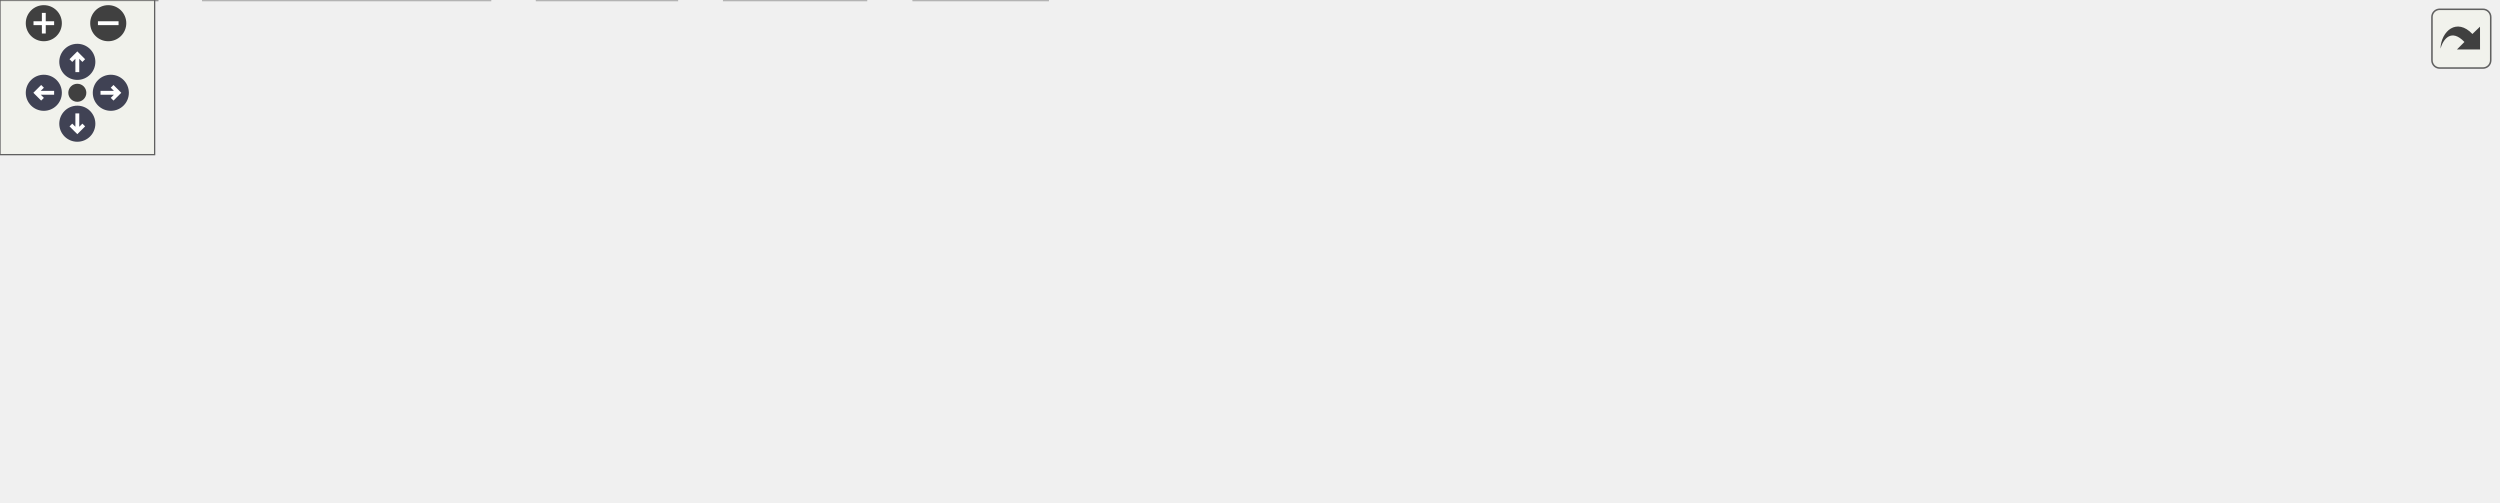
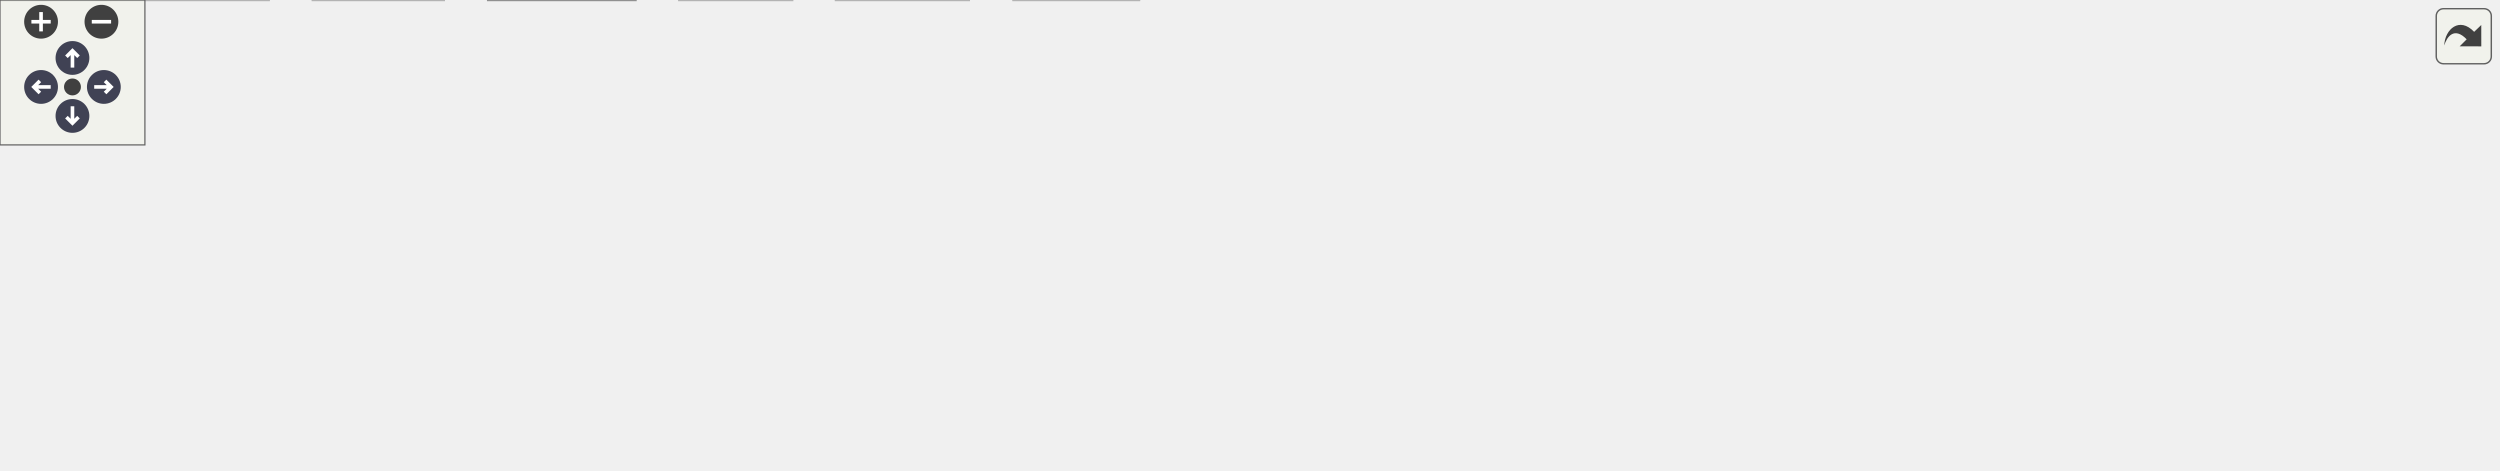
<svg xmlns="http://www.w3.org/2000/svg" xmlns:xlink="http://www.w3.org/1999/xlink" id="main" version="1.1" xml:space="preserve">
  <style type="text/css">
.node, .edge {opacity: 0.7;}
.node.selected, .edge.selected {opacity: 1;}
.edge:hover path { stroke: red; }
.edge:hover polygon { stroke: red; fill: red; }
</style>
  <defs>
    <circle id="rim" cx="0" cy="0" r="7" />
    <circle id="rim2" cx="0" cy="0" r="3.5" />
    <g id="zoomPlus">
      <use xlink:href="#rim" fill="#404040">
        <set attributeName="fill" to="#808080" begin="zoomplus.mouseover" end="zoomplus.mouseout" />
      </use>
      <path d="M-4,0h8M0,-4v8" fill="none" stroke="white" stroke-width="1.5" pointer-events="none" />
    </g>
    <g id="zoomMin">
      <use xlink:href="#rim" fill="#404040">
        <set attributeName="fill" to="#808080" begin="zoomminus.mouseover" end="zoomminus.mouseout" />
      </use>
      <path d="M-4,0h8" fill="none" stroke="white" stroke-width="1.5" pointer-events="none" />
    </g>
    <g id="arrowUp" transform="translate(30 24)">
      <use xlink:href="#rim" />
      <path pointer-events="none" fill="none" stroke="white" stroke-width="1.5" d="M0,-3.0v7 M-2.5,-0.5L0,-3.0L2.5,-0.5" />
    </g>
    <g id="arrowRight" transform="rotate(90) translate(36 -43)">
      <use xlink:href="#rim" />
      <path pointer-events="none" fill="none" stroke="white" stroke-width="1.5" d="M0,-3.0v7 M-2.5,-0.5L0,-3.0L2.5,-0.5" />
    </g>
    <g id="arrowDown" transform="rotate(180) translate(-30 -48)">
      <use xlink:href="#rim" />
      <path pointer-events="none" fill="none" stroke="white" stroke-width="1.5" d="M0,-3.0v7 M-2.5,-0.5L0,-3.0L2.5,-0.5" />
    </g>
    <g id="arrowLeft" transform="rotate(270) translate(-36 17)">
      <use xlink:href="#rim" />
      <path pointer-events="none" fill="none" stroke="white" stroke-width="1.5" d="M0,-3.0v7 M-2.5,-0.5L0,-3.0L2.5,-0.5" />
    </g>
    <g id="resetDef">
      <use xlink:href="#rim2" fill="#404040">
        <set attributeName="fill" to="#808080" begin="reset.mouseover" end="reset.mouseout" />
      </use>
    </g>
  </defs>
  <svg id="graph" class="graph">
    <g id="viewport">
      <g id="Node000001" class="node">
        <g id="a_Node000001">
          <a xlink:title="Functions to execute external commands.">
-             <polygon fill="#999999" stroke="#666666" points="558.25,-134.25 510.75,-134.25 510.75,-113.5 558.25,-113.5 558.25,-134.25" />
-             <text xml:space="preserve" text-anchor="middle" x="534.5" y="-120.75" font-family="Helvetica,sans-Serif" font-size="10.00">exec.c</text>
+             <polygon fill="#999999" stroke="#666666" points="623.38,-134.25 575.88,-134.25 575.88,-113.5 623.38,-113.5 623.38,-134.25" />
+             <text xml:space="preserve" text-anchor="middle" x="599.62" y="-120.75" font-family="Helvetica,sans-Serif" font-size="10.00">exec.c</text>
          </a>
        </g>
      </g>
      <g id="Node000002" class="node">
        <g id="a_Node000002">
          <a xlink:href="../../d8/db9/a00725.html" target="_top" xlink:title="Headder for C-Menu API library, libcm.so.">
-             <polygon fill="white" stroke="#666666" points="268.5,-77.5 228.5,-77.5 228.5,-56.75 268.5,-56.75 268.5,-77.5" />
-             <text xml:space="preserve" text-anchor="middle" x="248.5" y="-64" font-family="Helvetica,sans-Serif" font-size="10.00">cm.h</text>
+             <polygon fill="white" stroke="#666666" points="324.62,-77.5 284.62,-77.5 284.62,-56.75 324.62,-56.75 324.62,-77.5" />
+             <text xml:space="preserve" text-anchor="middle" x="304.62" y="-64" font-family="Helvetica,sans-Serif" font-size="10.00">cm.h</text>
          </a>
        </g>
      </g>
      <g id="edge1_Node000001_Node000002" class="edge">
        <g id="a_edge1_Node000001_Node000002">
          <a xlink:title=" ">
-             <path fill="none" stroke="#63b8ff" d="M510.29,-118.42C466.97,-110.41 373.35,-92.99 294.5,-77.5 289.73,-76.56 284.69,-75.55 279.76,-74.56" />
-             <polygon fill="#63b8ff" stroke="#63b8ff" points="280.62,-71.16 270.12,-72.6 279.22,-78.02 280.62,-71.16" />
-           </a>
-         </g>
-       </g>
-       <g id="Node000006" class="node">
-         <g id="a_Node000006">
-           <a xlink:title=" ">
-             <polygon fill="#e0e0e0" stroke="#999999" points="336,-20.75 281,-20.75 281,0 336,0 336,-20.75" />
-             <text xml:space="preserve" text-anchor="middle" x="308.5" y="-7.25" font-family="Helvetica,sans-Serif" font-size="10.00">stddef.h</text>
-           </a>
-         </g>
-       </g>
-       <g id="edge9_Node000001_Node000006" class="edge">
-         <g id="a_edge9_Node000001_Node000006">
-           <a xlink:title=" ">
-             <path fill="none" stroke="#63b8ff" d="M510.34,-121.96C473.8,-119.5 403.64,-110.47 355.5,-77.5 338.65,-65.96 325.81,-46.27 317.84,-31.37" />
-             <polygon fill="#63b8ff" stroke="#63b8ff" points="320.99,-29.85 313.39,-22.48 314.73,-32.99 320.99,-29.85" />
+             <path fill="none" stroke="#63b8ff" d="M575.48,-118.39C522.44,-108.55 395.76,-85.04 336.37,-74.02" />
+             <polygon fill="#63b8ff" stroke="#63b8ff" points="337.06,-70.58 326.59,-72.2 335.78,-77.47 337.06,-70.58" />
          </a>
        </g>
      </g>
      <g id="Node000007" class="node">
        <g id="a_Node000007">
          <a xlink:title=" ">
-             <polygon fill="#e0e0e0" stroke="#999999" points="406.5,-20.75 354.5,-20.75 354.5,0 406.5,0 406.5,-20.75" />
-             <text xml:space="preserve" text-anchor="middle" x="380.5" y="-7.25" font-family="Helvetica,sans-Serif" font-size="10.00">stdlib.h</text>
+             <polygon fill="#e0e0e0" stroke="#999999" points="401.12,-20.75 346.12,-20.75 346.12,0 401.12,0 401.12,-20.75" />
+             <text xml:space="preserve" text-anchor="middle" x="373.62" y="-7.25" font-family="Helvetica,sans-Serif" font-size="10.00">stddef.h</text>
          </a>
        </g>
      </g>
      <g id="edge10_Node000001_Node000007" class="edge">
        <g id="a_edge10_Node000001_Node000007">
          <a xlink:title=" ">
-             <path fill="none" stroke="#63b8ff" d="M510.43,-119.99C468.09,-114.38 383.11,-100.46 365.5,-77.5 355.22,-64.1 361.17,-44.96 368.39,-30.71" />
-             <polygon fill="#63b8ff" stroke="#63b8ff" points="371.29,-32.7 373.16,-22.27 365.2,-29.25 371.29,-32.7" />
+             <path fill="none" stroke="#63b8ff" d="M575.47,-121.96C538.93,-119.5 468.76,-110.47 420.62,-77.5 403.77,-65.96 390.93,-46.27 382.96,-31.37" />
+             <polygon fill="#63b8ff" stroke="#63b8ff" points="386.12,-29.85 378.51,-22.48 379.86,-32.99 386.12,-29.85" />
          </a>
        </g>
      </g>
      <g id="Node000008" class="node">
        <g id="a_Node000008">
          <a xlink:title=" ">
-             <polygon fill="#e0e0e0" stroke="#999999" points="424.75,-77.5 374.25,-77.5 374.25,-56.75 424.75,-56.75 424.75,-77.5" />
-             <text xml:space="preserve" text-anchor="middle" x="399.5" y="-64" font-family="Helvetica,sans-Serif" font-size="10.00">errno.h</text>
-           </a>
-         </g>
-       </g>
-       <g id="edge7_Node000001_Node000008" class="edge">
-         <g id="a_edge7_Node000001_Node000008">
-           <a xlink:title=" ">
-             <path fill="none" stroke="#63b8ff" d="M510.36,-113.09C489.06,-104.44 457.75,-91.75 433.83,-82.05" />
-             <polygon fill="#63b8ff" stroke="#63b8ff" points="435.41,-78.91 424.83,-78.4 432.78,-85.4 435.41,-78.91" />
+             <polygon fill="#e0e0e0" stroke="#999999" points="471.62,-20.75 419.62,-20.75 419.62,0 471.62,0 471.62,-20.75" />
+             <text xml:space="preserve" text-anchor="middle" x="445.62" y="-7.25" font-family="Helvetica,sans-Serif" font-size="10.00">stdlib.h</text>
+           </a>
+         </g>
+       </g>
+       <g id="edge11_Node000001_Node000008" class="edge">
+         <g id="a_edge11_Node000001_Node000008">
+           <a xlink:title=" ">
+             <path fill="none" stroke="#63b8ff" d="M575.55,-119.99C533.22,-114.38 448.23,-100.46 430.62,-77.5 420.35,-64.1 426.3,-44.96 433.52,-30.71" />
+             <polygon fill="#63b8ff" stroke="#63b8ff" points="436.41,-32.7 438.29,-22.27 430.32,-29.25 436.41,-32.7" />
          </a>
        </g>
      </g>
      <g id="Node000009" class="node">
        <g id="a_Node000009">
          <a xlink:title=" ">
-             <polygon fill="#e0e0e0" stroke="#999999" points="489.88,-77.5 443.12,-77.5 443.12,-56.75 489.88,-56.75 489.88,-77.5" />
-             <text xml:space="preserve" text-anchor="middle" x="466.5" y="-64" font-family="Helvetica,sans-Serif" font-size="10.00">fcntl.h</text>
+             <polygon fill="#e0e0e0" stroke="#999999" points="489.88,-77.5 439.38,-77.5 439.38,-56.75 489.88,-56.75 489.88,-77.5" />
+             <text xml:space="preserve" text-anchor="middle" x="464.62" y="-64" font-family="Helvetica,sans-Serif" font-size="10.00">errno.h</text>
          </a>
        </g>
      </g>
      <g id="edge8_Node000001_Node000009" class="edge">
        <g id="a_edge8_Node000001_Node000009">
          <a xlink:title=" ">
-             <path fill="none" stroke="#63b8ff" d="M522.34,-113.09C512.67,-105.3 498.92,-94.22 487.48,-85.01" />
-             <polygon fill="#63b8ff" stroke="#63b8ff" points="489.71,-82.32 479.73,-78.78 485.32,-87.78 489.71,-82.32" />
+             <path fill="none" stroke="#63b8ff" d="M575.49,-113.09C554.18,-104.44 522.87,-91.75 498.96,-82.05" />
+             <polygon fill="#63b8ff" stroke="#63b8ff" points="500.54,-78.91 489.95,-78.4 497.91,-85.4 500.54,-78.91" />
          </a>
        </g>
      </g>
      <g id="Node000010" class="node">
        <g id="a_Node000010">
          <a xlink:title=" ">
-             <polygon fill="#e0e0e0" stroke="#999999" points="560.88,-77.5 508.12,-77.5 508.12,-56.75 560.88,-56.75 560.88,-77.5" />
-             <text xml:space="preserve" text-anchor="middle" x="534.5" y="-64" font-family="Helvetica,sans-Serif" font-size="10.00">string.h</text>
-           </a>
-         </g>
-       </g>
-       <g id="edge11_Node000001_Node000010" class="edge">
-         <g id="a_edge11_Node000001_Node000010">
-           <a xlink:title=" ">
-             <path fill="none" stroke="#63b8ff" d="M534.5,-113.09C534.5,-106.47 534.5,-97.47 534.5,-89.27" />
-             <polygon fill="#63b8ff" stroke="#63b8ff" points="538,-89.34 534.5,-79.34 531,-89.34 538,-89.34" />
+             <polygon fill="#e0e0e0" stroke="#999999" points="555,-77.5 508.25,-77.5 508.25,-56.75 555,-56.75 555,-77.5" />
+             <text xml:space="preserve" text-anchor="middle" x="531.62" y="-64" font-family="Helvetica,sans-Serif" font-size="10.00">fcntl.h</text>
+           </a>
+         </g>
+       </g>
+       <g id="edge9_Node000001_Node000010" class="edge">
+         <g id="a_edge9_Node000001_Node000010">
+           <a xlink:title=" ">
+             <path fill="none" stroke="#63b8ff" d="M587.47,-113.09C577.8,-105.3 564.04,-94.22 552.6,-85.01" />
+             <polygon fill="#63b8ff" stroke="#63b8ff" points="554.84,-82.32 544.86,-78.78 550.45,-87.78 554.84,-82.32" />
          </a>
        </g>
      </g>
      <g id="Node000011" class="node">
        <g id="a_Node000011">
          <a xlink:title=" ">
-             <polygon fill="#e0e0e0" stroke="#999999" points="642.12,-77.5 578.88,-77.5 578.88,-56.75 642.12,-56.75 642.12,-77.5" />
-             <text xml:space="preserve" text-anchor="middle" x="610.5" y="-64" font-family="Helvetica,sans-Serif" font-size="10.00">sys/stat.h</text>
+             <polygon fill="#e0e0e0" stroke="#999999" points="626,-77.5 573.25,-77.5 573.25,-56.75 626,-56.75 626,-77.5" />
+             <text xml:space="preserve" text-anchor="middle" x="599.62" y="-64" font-family="Helvetica,sans-Serif" font-size="10.00">string.h</text>
          </a>
        </g>
      </g>
      <g id="edge12_Node000001_Node000011" class="edge">
        <g id="a_edge12_Node000001_Node000011">
          <a xlink:title=" ">
-             <path fill="none" stroke="#63b8ff" d="M548.09,-113.09C559.11,-105.15 574.89,-93.78 587.82,-84.46" />
-             <polygon fill="#63b8ff" stroke="#63b8ff" points="589.73,-87.4 595.8,-78.71 585.64,-81.72 589.73,-87.4" />
+             <path fill="none" stroke="#63b8ff" d="M599.62,-113.09C599.62,-106.47 599.62,-97.47 599.62,-89.27" />
+             <polygon fill="#63b8ff" stroke="#63b8ff" points="603.13,-89.34 599.63,-79.34 596.13,-89.34 603.13,-89.34" />
          </a>
        </g>
      </g>
      <g id="Node000012" class="node">
        <g id="a_Node000012">
          <a xlink:title=" ">
-             <polygon fill="#e0e0e0" stroke="#999999" points="731.25,-77.5 659.75,-77.5 659.75,-56.75 731.25,-56.75 731.25,-77.5" />
-             <text xml:space="preserve" text-anchor="middle" x="695.5" y="-64" font-family="Helvetica,sans-Serif" font-size="10.00">sys/types.h</text>
+             <polygon fill="#e0e0e0" stroke="#999999" points="707.25,-77.5 644,-77.5 644,-56.75 707.25,-56.75 707.25,-77.5" />
+             <text xml:space="preserve" text-anchor="middle" x="675.62" y="-64" font-family="Helvetica,sans-Serif" font-size="10.00">sys/stat.h</text>
          </a>
        </g>
      </g>
      <g id="edge13_Node000001_Node000012" class="edge">
        <g id="a_edge13_Node000001_Node000012">
          <a xlink:title=" ">
-             <path fill="none" stroke="#63b8ff" d="M558.6,-114.68C584.31,-105.94 625.43,-91.95 655.9,-81.59" />
-             <polygon fill="#63b8ff" stroke="#63b8ff" points="656.82,-84.97 665.16,-78.44 654.57,-78.35 656.82,-84.97" />
+             <path fill="none" stroke="#63b8ff" d="M613.21,-113.09C624.24,-105.15 640.01,-93.78 652.95,-84.46" />
+             <polygon fill="#63b8ff" stroke="#63b8ff" points="654.86,-87.4 660.93,-78.71 650.77,-81.72 654.86,-87.4" />
          </a>
        </g>
      </g>
      <g id="Node000013" class="node">
        <g id="a_Node000013">
          <a xlink:title=" ">
-             <polygon fill="#e0e0e0" stroke="#999999" points="815.25,-77.5 749.75,-77.5 749.75,-56.75 815.25,-56.75 815.25,-77.5" />
-             <text xml:space="preserve" text-anchor="middle" x="782.5" y="-64" font-family="Helvetica,sans-Serif" font-size="10.00">sys/wait.h</text>
+             <polygon fill="#e0e0e0" stroke="#999999" points="796.38,-77.5 724.88,-77.5 724.88,-56.75 796.38,-56.75 796.38,-77.5" />
+             <text xml:space="preserve" text-anchor="middle" x="760.62" y="-64" font-family="Helvetica,sans-Serif" font-size="10.00">sys/types.h</text>
          </a>
        </g>
      </g>
      <g id="edge14_Node000001_Node000013" class="edge">
        <g id="a_edge14_Node000001_Node000013">
          <a xlink:title=" ">
-             <path fill="none" stroke="#63b8ff" d="M558.61,-117.59C595.2,-109.56 667.23,-93.73 738.52,-77.93" />
-             <polygon fill="#63b8ff" stroke="#63b8ff" points="739,-81.41 748.01,-75.83 737.49,-74.58 739,-81.41" />
+             <path fill="none" stroke="#63b8ff" d="M623.73,-114.68C649.43,-105.94 690.55,-91.95 721.02,-81.59" />
+             <polygon fill="#63b8ff" stroke="#63b8ff" points="721.95,-84.97 730.29,-78.44 719.69,-78.35 721.95,-84.97" />
          </a>
        </g>
      </g>
      <g id="Node000014" class="node">
        <g id="a_Node000014">
          <a xlink:title=" ">
-             <polygon fill="#e0e0e0" stroke="#999999" points="895.75,-77.5 833.25,-77.5 833.25,-56.75 895.75,-56.75 895.75,-77.5" />
-             <text xml:space="preserve" text-anchor="middle" x="864.5" y="-64" font-family="Helvetica,sans-Serif" font-size="10.00">termios.h</text>
+             <polygon fill="#e0e0e0" stroke="#999999" points="880.38,-77.5 814.88,-77.5 814.88,-56.75 880.38,-56.75 880.38,-77.5" />
+             <text xml:space="preserve" text-anchor="middle" x="847.62" y="-64" font-family="Helvetica,sans-Serif" font-size="10.00">sys/wait.h</text>
          </a>
        </g>
      </g>
      <g id="edge15_Node000001_Node000014" class="edge">
        <g id="a_edge15_Node000001_Node000014">
          <a xlink:title=" ">
-             <path fill="none" stroke="#63b8ff" d="M558.67,-119.72C606.8,-113.3 718.26,-97.77 821.82,-77.91" />
-             <polygon fill="#63b8ff" stroke="#63b8ff" points="822.47,-81.35 831.62,-76.01 821.14,-74.47 822.47,-81.35" />
+             <path fill="none" stroke="#63b8ff" d="M623.73,-117.59C660.32,-109.56 732.35,-93.73 803.64,-77.93" />
+             <polygon fill="#63b8ff" stroke="#63b8ff" points="804.13,-81.41 813.13,-75.83 802.61,-74.58 804.13,-81.41" />
          </a>
        </g>
      </g>
      <g id="Node000015" class="node">
        <g id="a_Node000015">
          <a xlink:title=" ">
-             <polygon fill="#e0e0e0" stroke="#999999" points="969,-77.5 914,-77.5 914,-56.75 969,-56.75 969,-77.5" />
-             <text xml:space="preserve" text-anchor="middle" x="941.5" y="-64" font-family="Helvetica,sans-Serif" font-size="10.00">unistd.h</text>
+             <polygon fill="#e0e0e0" stroke="#999999" points="960.88,-77.5 898.38,-77.5 898.38,-56.75 960.88,-56.75 960.88,-77.5" />
+             <text xml:space="preserve" text-anchor="middle" x="929.62" y="-64" font-family="Helvetica,sans-Serif" font-size="10.00">termios.h</text>
          </a>
        </g>
      </g>
      <g id="edge16_Node000001_Node000015" class="edge">
        <g id="a_edge16_Node000001_Node000015">
          <a xlink:title=" ">
-             <path fill="none" stroke="#63b8ff" d="M558.47,-120.99C616.04,-116.24 766.82,-102.49 902.7,-77.61" />
-             <polygon fill="#63b8ff" stroke="#63b8ff" points="903.02,-81.11 912.22,-75.84 901.74,-74.23 903.02,-81.11" />
+             <path fill="none" stroke="#63b8ff" d="M623.79,-119.72C671.93,-113.3 783.39,-97.77 886.94,-77.91" />
+             <polygon fill="#63b8ff" stroke="#63b8ff" points="887.59,-81.35 896.74,-76.01 886.26,-74.47 887.59,-81.35" />
+           </a>
+         </g>
+       </g>
+       <g id="Node000016" class="node">
+         <g id="a_Node000016">
+           <a xlink:title=" ">
+             <polygon fill="#e0e0e0" stroke="#999999" points="1034.12,-77.5 979.12,-77.5 979.12,-56.75 1034.12,-56.75 1034.12,-77.5" />
+             <text xml:space="preserve" text-anchor="middle" x="1006.62" y="-64" font-family="Helvetica,sans-Serif" font-size="10.00">unistd.h</text>
+           </a>
+         </g>
+       </g>
+       <g id="edge17_Node000001_Node000016" class="edge">
+         <g id="a_edge17_Node000001_Node000016">
+           <a xlink:title=" ">
+             <path fill="none" stroke="#63b8ff" d="M623.59,-120.99C681.17,-116.24 831.94,-102.49 967.82,-77.61" />
+             <polygon fill="#63b8ff" stroke="#63b8ff" points="968.15,-81.11 977.34,-75.84 966.87,-74.23 968.15,-81.11" />
          </a>
        </g>
      </g>
      <g id="Node000003" class="node">
        <g id="a_Node000003">
          <a xlink:href="../../df/d3b/a00728.html" target="_top" xlink:title=" ">
-             <polygon fill="white" stroke="#666666" points="61,-20.75 0,-20.75 0,0 61,0 61,-20.75" />
-             <text xml:space="preserve" text-anchor="middle" x="30.5" y="-7.25" font-family="Helvetica,sans-Serif" font-size="10.00">version.h</text>
+             <polygon fill="white" stroke="#666666" points="263.12,-20.75 202.12,-20.75 202.12,0 263.12,0 263.12,-20.75" />
+             <text xml:space="preserve" text-anchor="middle" x="232.62" y="-7.25" font-family="Helvetica,sans-Serif" font-size="10.00">version.h</text>
          </a>
        </g>
      </g>
      <g id="edge2_Node000002_Node000003" class="edge">
        <g id="a_edge2_Node000002_Node000003">
          <a xlink:title=" ">
-             <path fill="none" stroke="#63b8ff" d="M228.38,-61.07C193.03,-52.19 119.1,-33.63 72.29,-21.87" />
-             <polygon fill="#63b8ff" stroke="#63b8ff" points="73.32,-18.52 62.77,-19.48 71.61,-25.31 73.32,-18.52" />
+             <path fill="none" stroke="#63b8ff" d="M291.75,-56.34C281.41,-48.47 266.66,-37.25 254.47,-27.99" />
+             <polygon fill="#63b8ff" stroke="#63b8ff" points="256.67,-25.26 246.59,-21.99 252.43,-30.83 256.67,-25.26" />
          </a>
        </g>
      </g>
      <g id="Node000004" class="node">
        <g id="a_Node000004">
          <a xlink:title=" ">
-             <polygon fill="#e0e0e0" stroke="#999999" points="190.12,-20.75 78.88,-20.75 78.88,0 190.12,0 190.12,-20.75" />
-             <text xml:space="preserve" text-anchor="middle" x="134.5" y="-7.25" font-family="Helvetica,sans-Serif" font-size="10.00">ncursesw/ncurses.h</text>
+             <polygon fill="#e0e0e0" stroke="#999999" points="328,-20.75 281.25,-20.75 281.25,0 328,0 328,-20.75" />
+             <text xml:space="preserve" text-anchor="middle" x="304.62" y="-7.25" font-family="Helvetica,sans-Serif" font-size="10.00">argp.h</text>
          </a>
        </g>
      </g>
      <g id="edge3_Node000002_Node000004" class="edge">
        <g id="a_edge3_Node000002_Node000004">
          <a xlink:title=" ">
-             <path fill="none" stroke="#63b8ff" d="M228.12,-56.34C210.53,-47.89 184.87,-35.57 164.87,-25.96" />
-             <polygon fill="#63b8ff" stroke="#63b8ff" points="166.6,-22.91 156.07,-21.73 163.57,-29.22 166.6,-22.91" />
+             <path fill="none" stroke="#63b8ff" d="M304.62,-56.34C304.62,-49.72 304.62,-40.72 304.62,-32.52" />
+             <polygon fill="#63b8ff" stroke="#63b8ff" points="308.13,-32.59 304.63,-22.59 301.13,-32.59 308.13,-32.59" />
          </a>
        </g>
      </g>
      <g id="Node000005" class="node">
        <g id="a_Node000005">
          <a xlink:title=" ">
-             <polygon fill="#e0e0e0" stroke="#999999" points="262.62,-20.75 208.38,-20.75 208.38,0 262.62,0 262.62,-20.75" />
-             <text xml:space="preserve" text-anchor="middle" x="235.5" y="-7.25" font-family="Helvetica,sans-Serif" font-size="10.00">signal.h</text>
+             <polygon fill="#e0e0e0" stroke="#999999" points="111.25,-20.75 0,-20.75 0,0 111.25,0 111.25,-20.75" />
+             <text xml:space="preserve" text-anchor="middle" x="55.62" y="-7.25" font-family="Helvetica,sans-Serif" font-size="10.00">ncursesw/ncurses.h</text>
          </a>
        </g>
      </g>
      <g id="edge4_Node000002_Node000005" class="edge">
        <g id="a_edge4_Node000002_Node000005">
          <a xlink:title=" ">
-             <path fill="none" stroke="#63b8ff" d="M246.18,-56.34C244.59,-49.64 242.42,-40.51 240.45,-32.23" />
-             <polygon fill="#63b8ff" stroke="#63b8ff" points="243.87,-31.47 238.15,-22.55 237.06,-33.09 243.87,-31.47" />
+             <path fill="none" stroke="#63b8ff" d="M284.25,-61.64C246.87,-53.43 166.15,-35.68 111.35,-23.63" />
+             <polygon fill="#63b8ff" stroke="#63b8ff" points="112.41,-20.28 101.89,-21.55 110.9,-27.11 112.41,-20.28" />
+           </a>
+         </g>
+       </g>
+       <g id="Node000006" class="node">
+         <g id="a_Node000006">
+           <a xlink:title=" ">
+             <polygon fill="#e0e0e0" stroke="#999999" points="183.75,-20.75 129.5,-20.75 129.5,0 183.75,0 183.75,-20.75" />
+             <text xml:space="preserve" text-anchor="middle" x="156.62" y="-7.25" font-family="Helvetica,sans-Serif" font-size="10.00">signal.h</text>
          </a>
        </g>
      </g>
      <g id="edge5_Node000002_Node000006" class="edge">
        <g id="a_edge5_Node000002_Node000006">
          <a xlink:title=" ">
-             <path fill="none" stroke="#63b8ff" d="M259.23,-56.34C267.59,-48.71 279.41,-37.92 289.38,-28.82" />
-             <polygon fill="#63b8ff" stroke="#63b8ff" points="291.72,-31.42 296.75,-22.1 287,-26.25 291.72,-31.42" />
+             <path fill="none" stroke="#63b8ff" d="M284.36,-58.63C261.05,-50.01 222.32,-35.68 193.6,-25.05" />
+             <polygon fill="#63b8ff" stroke="#63b8ff" points="195.15,-21.9 184.56,-21.71 192.72,-28.46 195.15,-21.9" />
          </a>
        </g>
      </g>
      <g id="edge6_Node000002_Node000007" class="edge">
        <g id="a_edge6_Node000002_Node000007">
          <a xlink:title=" ">
-             <path fill="none" stroke="#63b8ff" d="M268.84,-57.69C289.5,-49.12 321.87,-35.69 346.45,-25.5" />
-             <polygon fill="#63b8ff" stroke="#63b8ff" points="347.5,-28.85 355.39,-21.79 344.82,-22.39 347.5,-28.85" />
+             <path fill="none" stroke="#63b8ff" d="M316.96,-56.34C326.87,-48.47 341.01,-37.25 352.69,-27.99" />
+             <polygon fill="#63b8ff" stroke="#63b8ff" points="354.55,-30.98 360.21,-22.02 350.2,-25.49 354.55,-30.98" />
+           </a>
+         </g>
+       </g>
+       <g id="edge7_Node000002_Node000008" class="edge">
+         <g id="a_edge7_Node000002_Node000008">
+           <a xlink:title=" ">
+             <path fill="none" stroke="#63b8ff" d="M324.83,-58.28C346.91,-49.7 382.74,-35.79 409.65,-25.34" />
+             <polygon fill="#63b8ff" stroke="#63b8ff" points="410.74,-28.67 418.8,-21.79 408.21,-22.15 410.74,-28.67" />
          </a>
        </g>
      </g>
    </g>
  </svg>
  <g id="navigator" transform="translate(0 0)" fill="#404254">
    <rect fill="#f2f5e9" fill-opacity="0.5" stroke="#606060" stroke-width=".5" x="0" y="0" width="60" height="60" />
    <use id="zoomplus" xlink:href="#zoomPlus" x="17" y="9" />
    <use id="zoomminus" xlink:href="#zoomMin" x="42" y="9" />
    <use id="reset" xlink:href="#resetDef" x="30" y="36" />
    <use id="arrowup" xlink:href="#arrowUp" x="0" y="0" />
    <use id="arrowright" xlink:href="#arrowRight" x="0" y="0" />
    <use id="arrowdown" xlink:href="#arrowDown" x="0" y="0" />
    <use id="arrowleft" xlink:href="#arrowLeft" x="0" y="0" />
  </g>
  <svg viewBox="0 0 15 15" width="100%" height="30px" preserveAspectRatio="xMaxYMin meet">
    <g id="arrow_out" transform="scale(0.3 0.3)">
      <a xlink:href="a01152_org.svg" target="_base">
        <rect id="button" ry="5" rx="5" y="6" x="6" height="38" width="38" fill="#f2f5e9" fill-opacity="0.5" stroke="#606060" stroke-width="1.0" />
        <path id="arrow" d="M 11.5,31.437 C 11.94,20.098 22.043,11.323 32.159,21.979 L 37.069,17.246 C 37.069,17.246 37.088,32 37.088,32 L 22.16,31.978 C 22.16,31.978 26.998,27.14 26.998,27.14 C 18.529,18.264 13.292,25.23 11.5,31.437 z" style="fill:#404040;" />
      </a>
    </g>
  </svg>
  <style type="text/css">

[data-mouse-over-selected='false'] { opacity: 0.7; }
[data-mouse-over-selected='true']  { opacity: 1.0; }

</style>
</svg>
